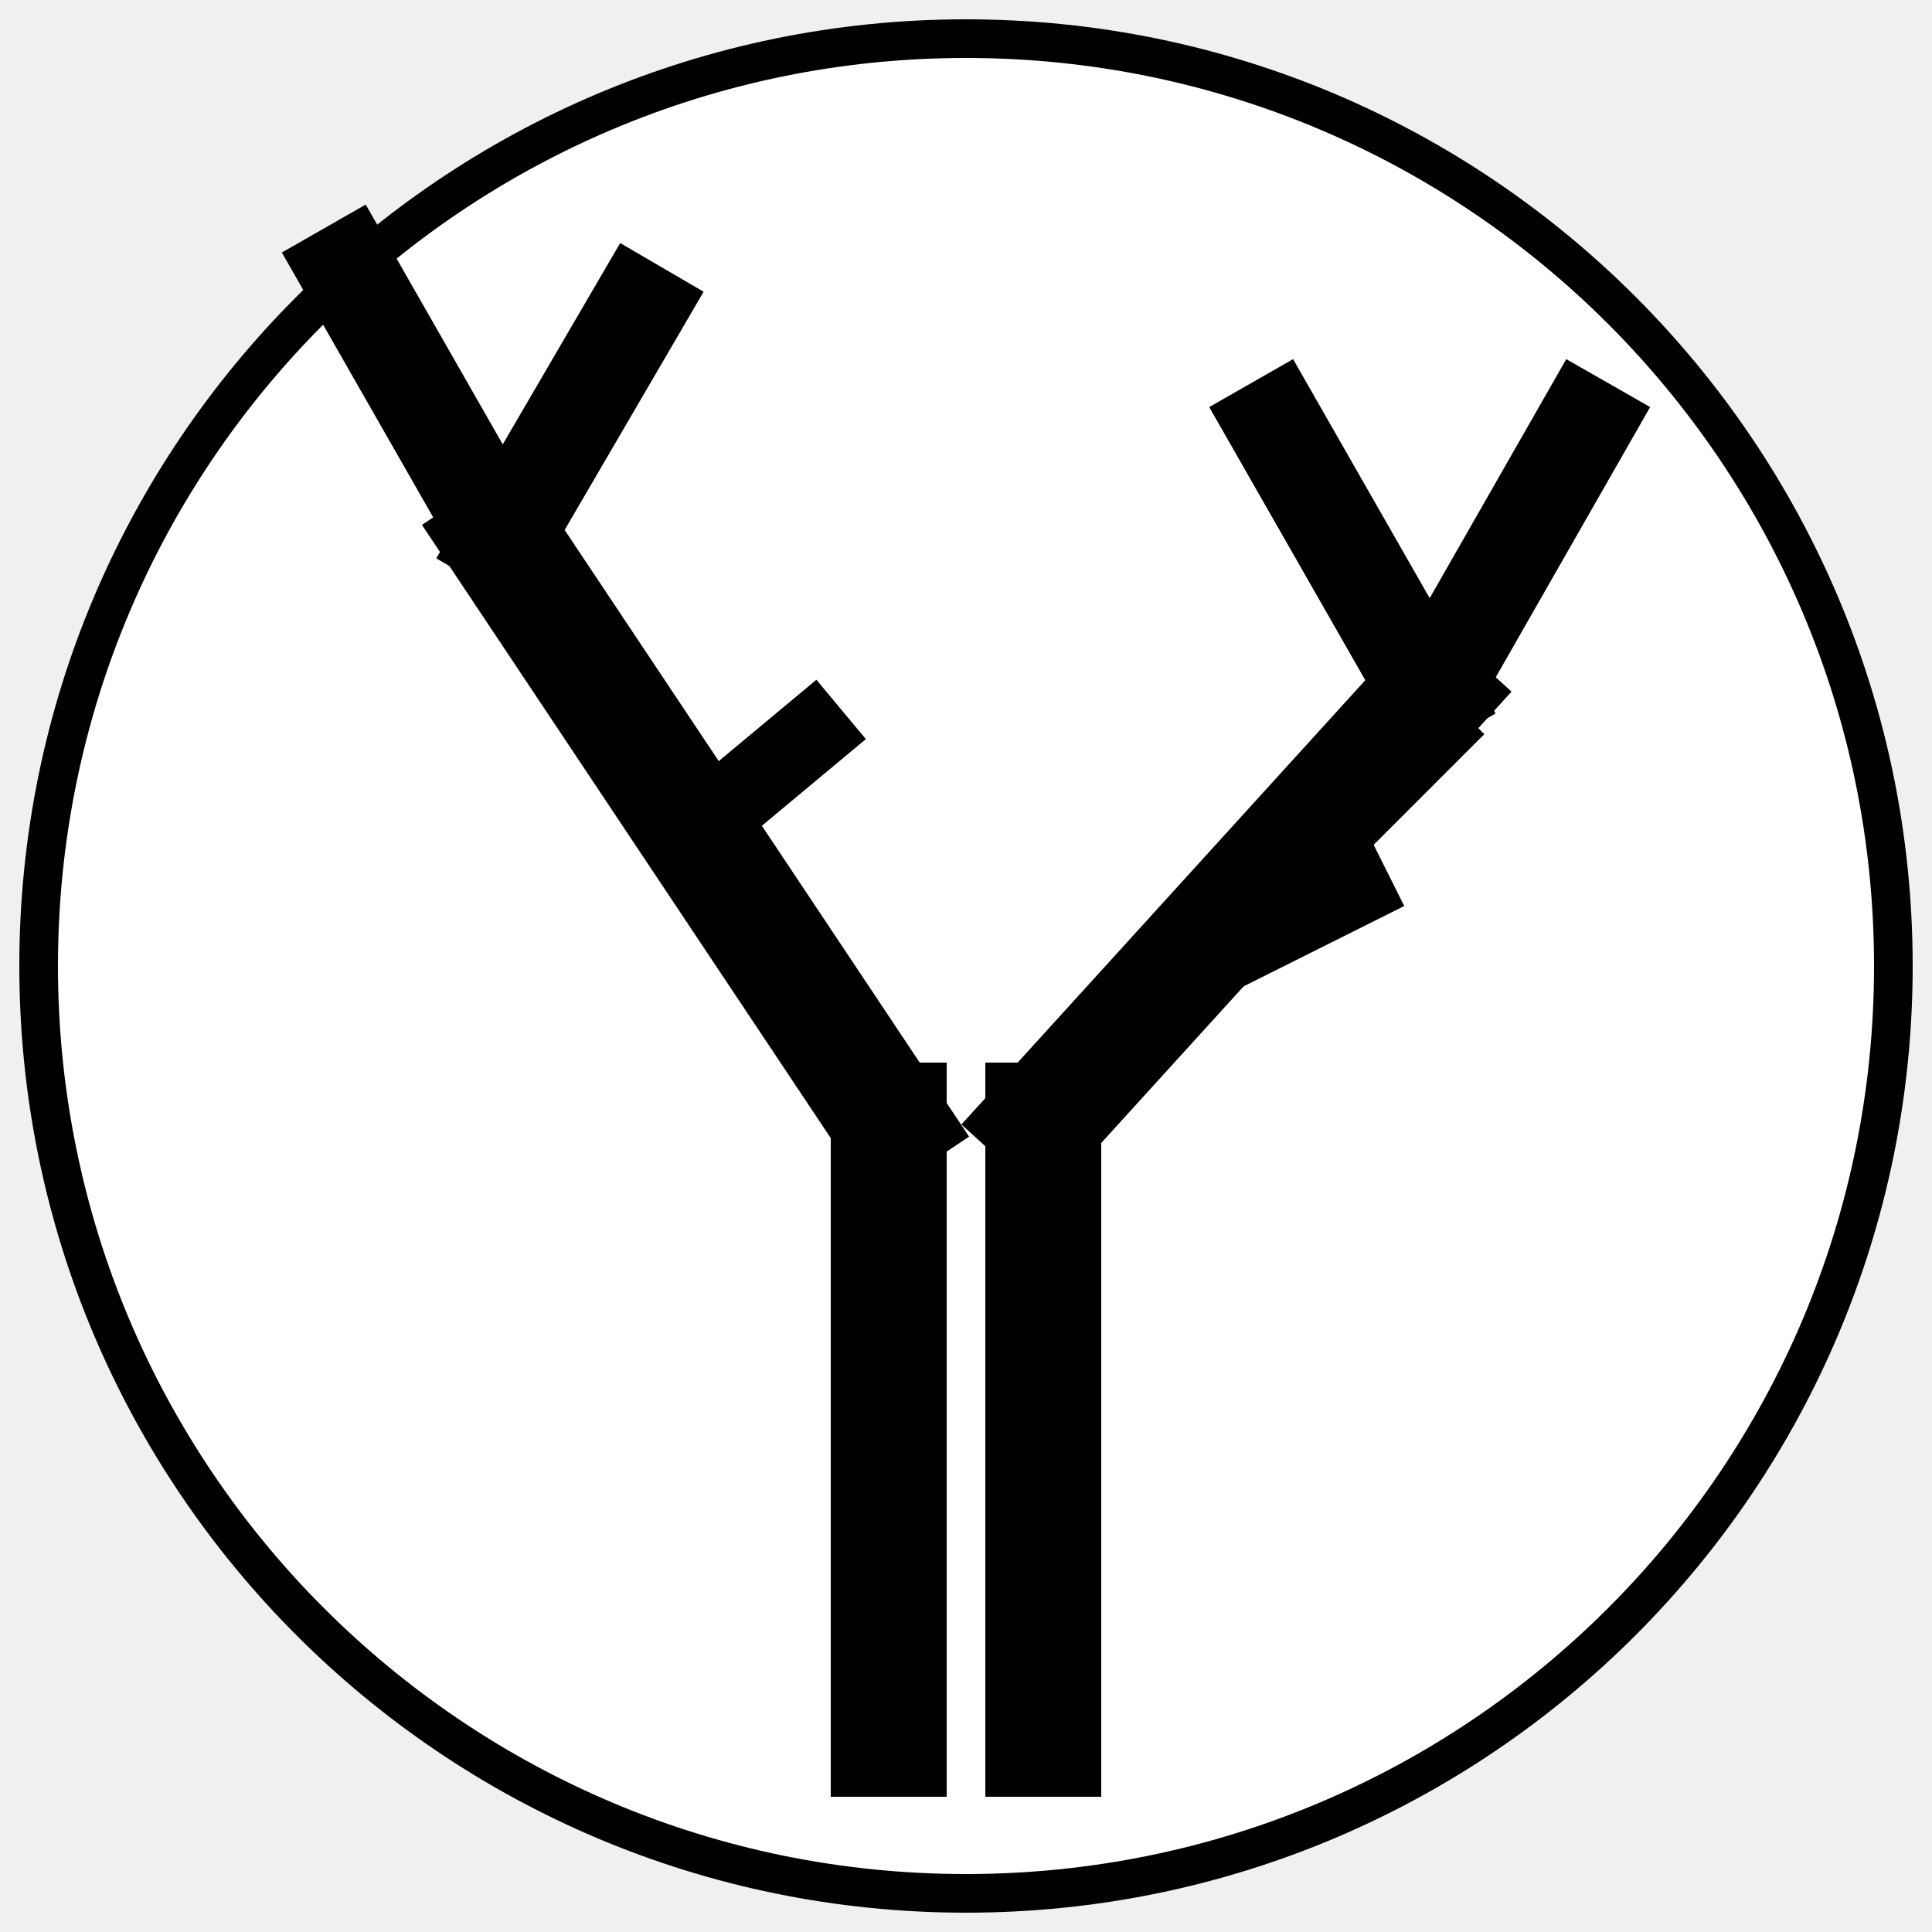
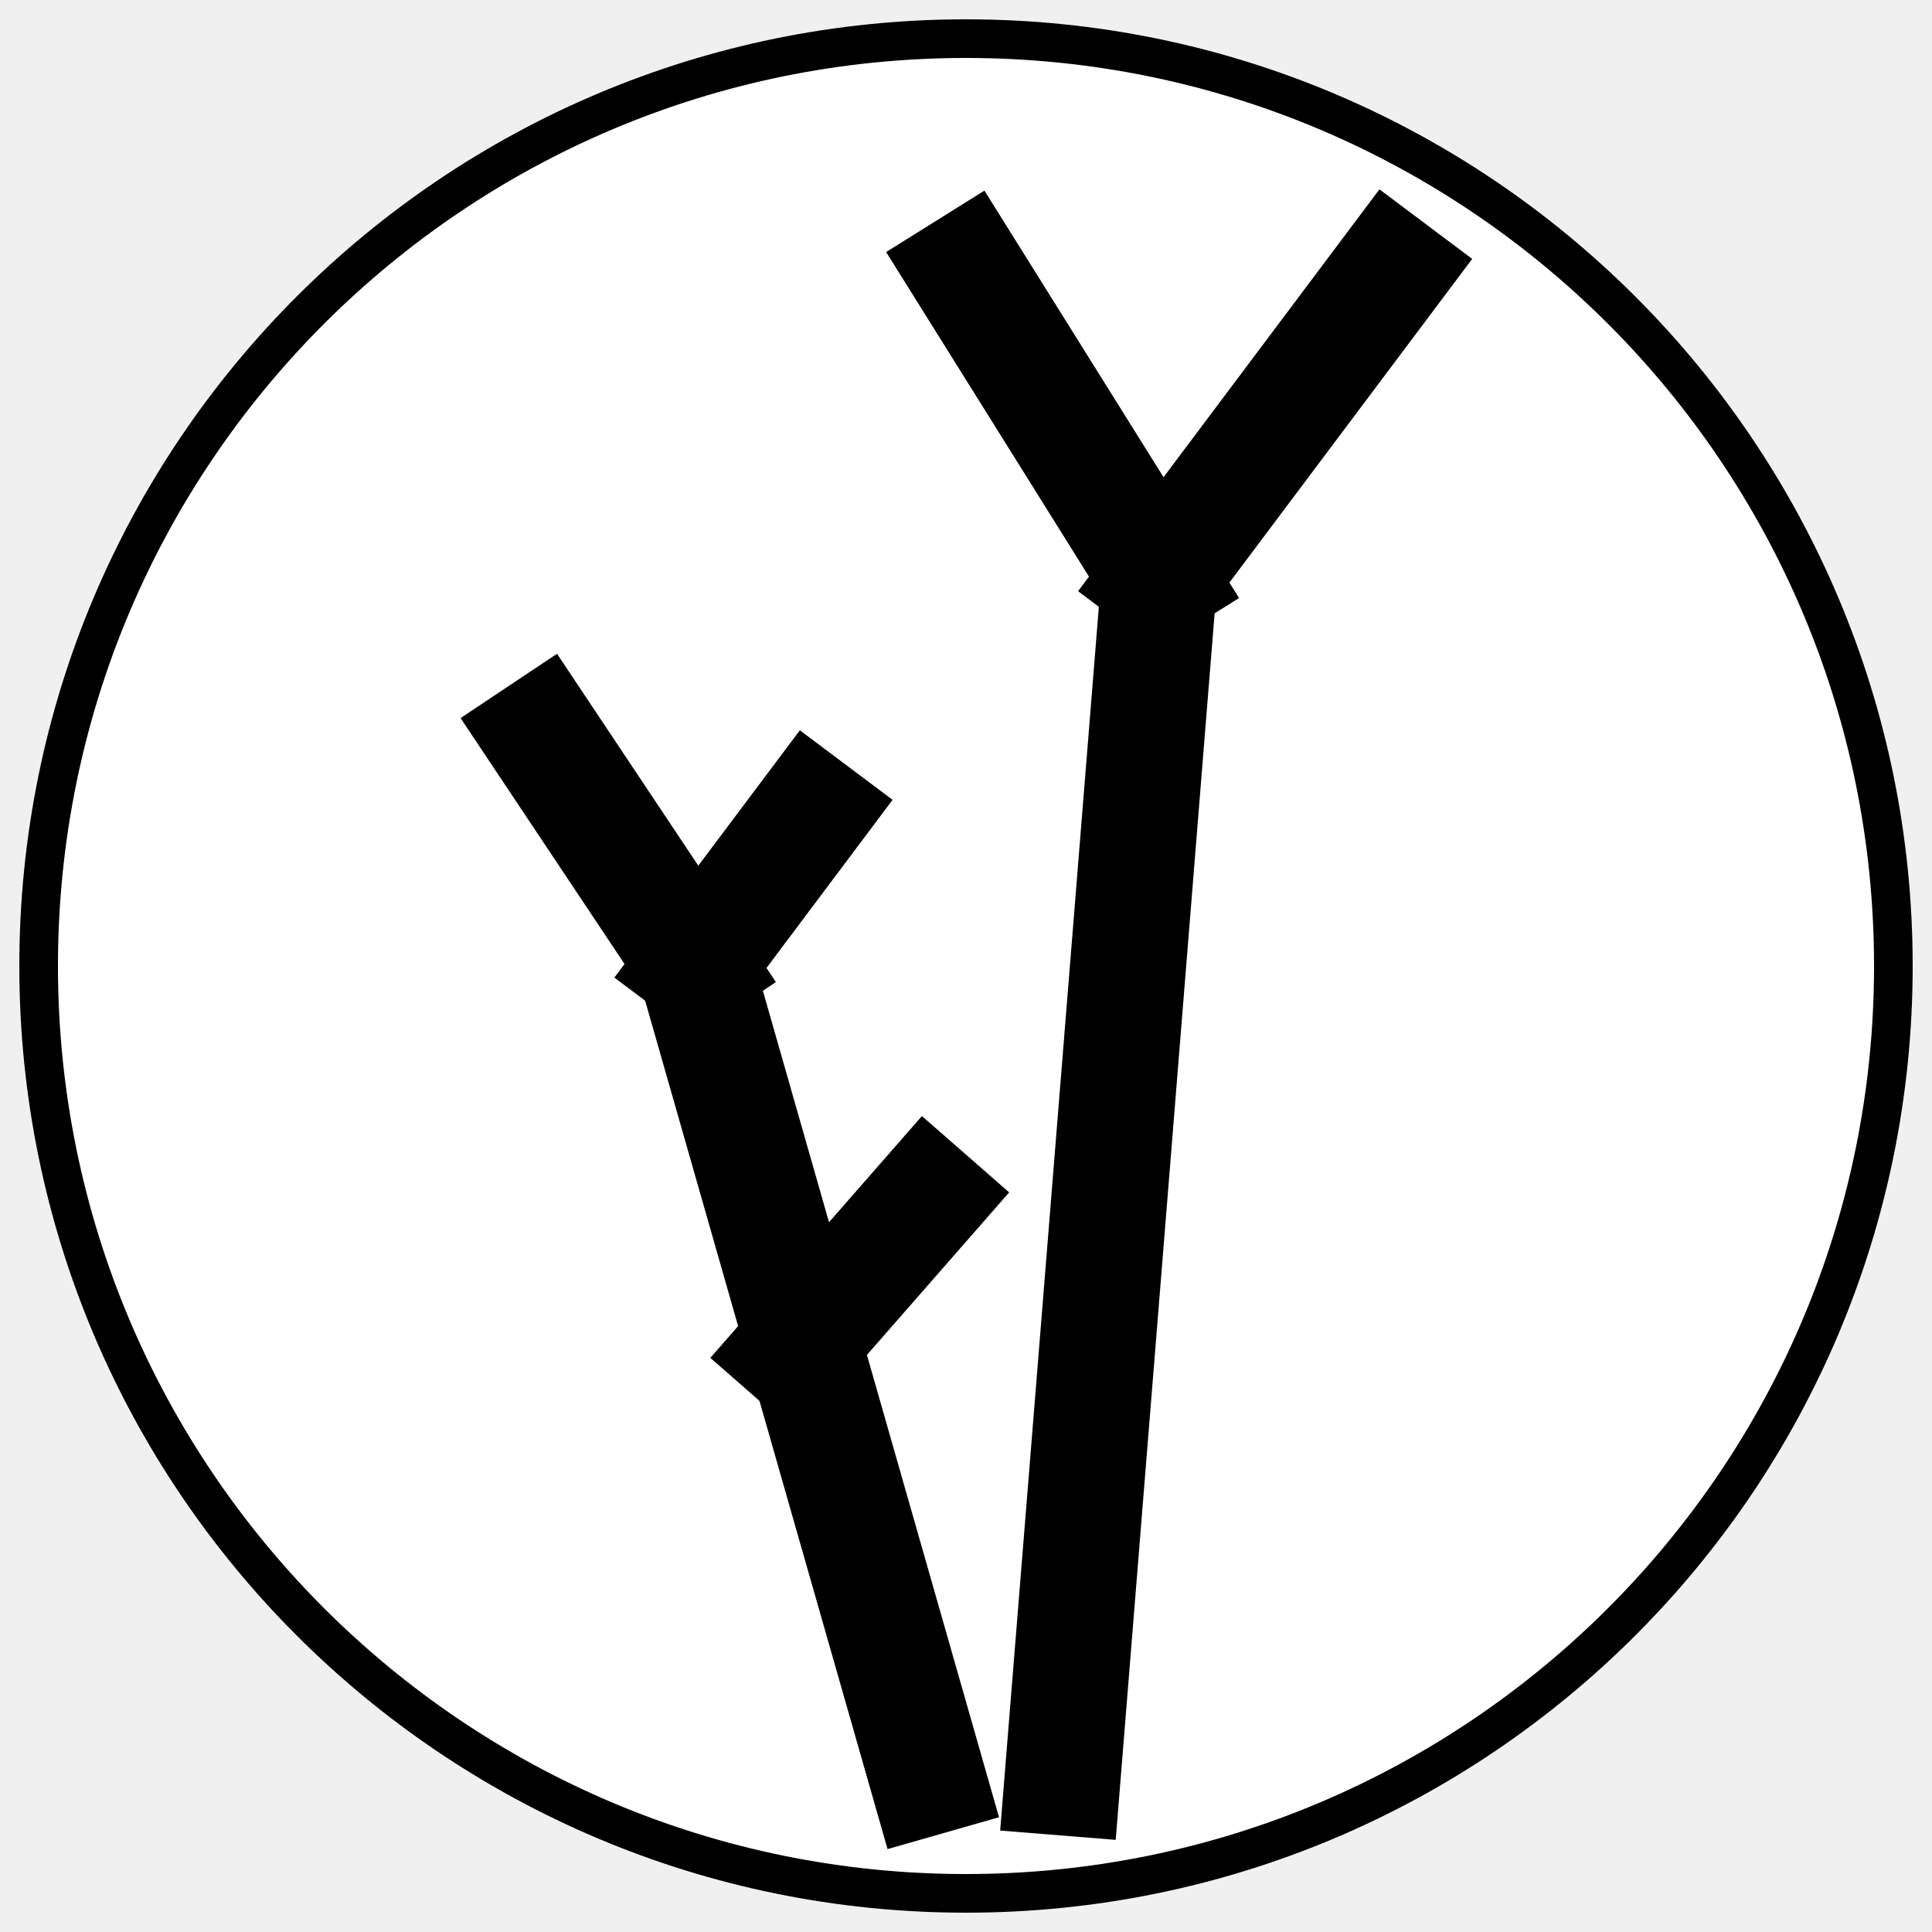
<svg xmlns="http://www.w3.org/2000/svg" viewBox="0 0 100 100">
  <circle cx="50" cy="50" r="48" fill="#ffffff" stroke="#000000" stroke-width="2" />
-   <g stroke="#000000" stroke-linecap="square" stroke-linejoin="miter" fill="none">
-     <path d="M46 90 L46 58" stroke-width="6" />
-     <path d="M54 90 L54 58" stroke-width="6" />
-     <path d="M46 58 L26 28" stroke-width="6" />
-     <path d="M36 43 L42 38" stroke-width="4" />
-     <path d="M26 28 L18 14" stroke-width="5" />
-     <path d="M26 28 L33 16" stroke-width="5" />
-     <path d="M54 58 L74 36" stroke-width="6" />
-     <path d="M62 50 L70 46" stroke-width="4" />
-     <path d="M70 42 L74 38" stroke-width="4" />
-     <path d="M74 36 L82 22" stroke-width="5" />
-     <path d="M74 36 L66 22" stroke-width="5" />
+   <g stroke="#000000" stroke-width="6" stroke-linecap="square" stroke-linejoin="miter" fill="none">
+     <path d="M55 92 L60 30" />
+     <path d="M60 30 L50 14" />
+     <path d="M60 30 L72 14" />
+     <path d="M48 92 L36 50" />
+     <path d="M41 70 L48 62" />
+     <path d="M36 50 L28 38" />
+     <path d="M36 50 L42 42" />
  </g>
</svg>
